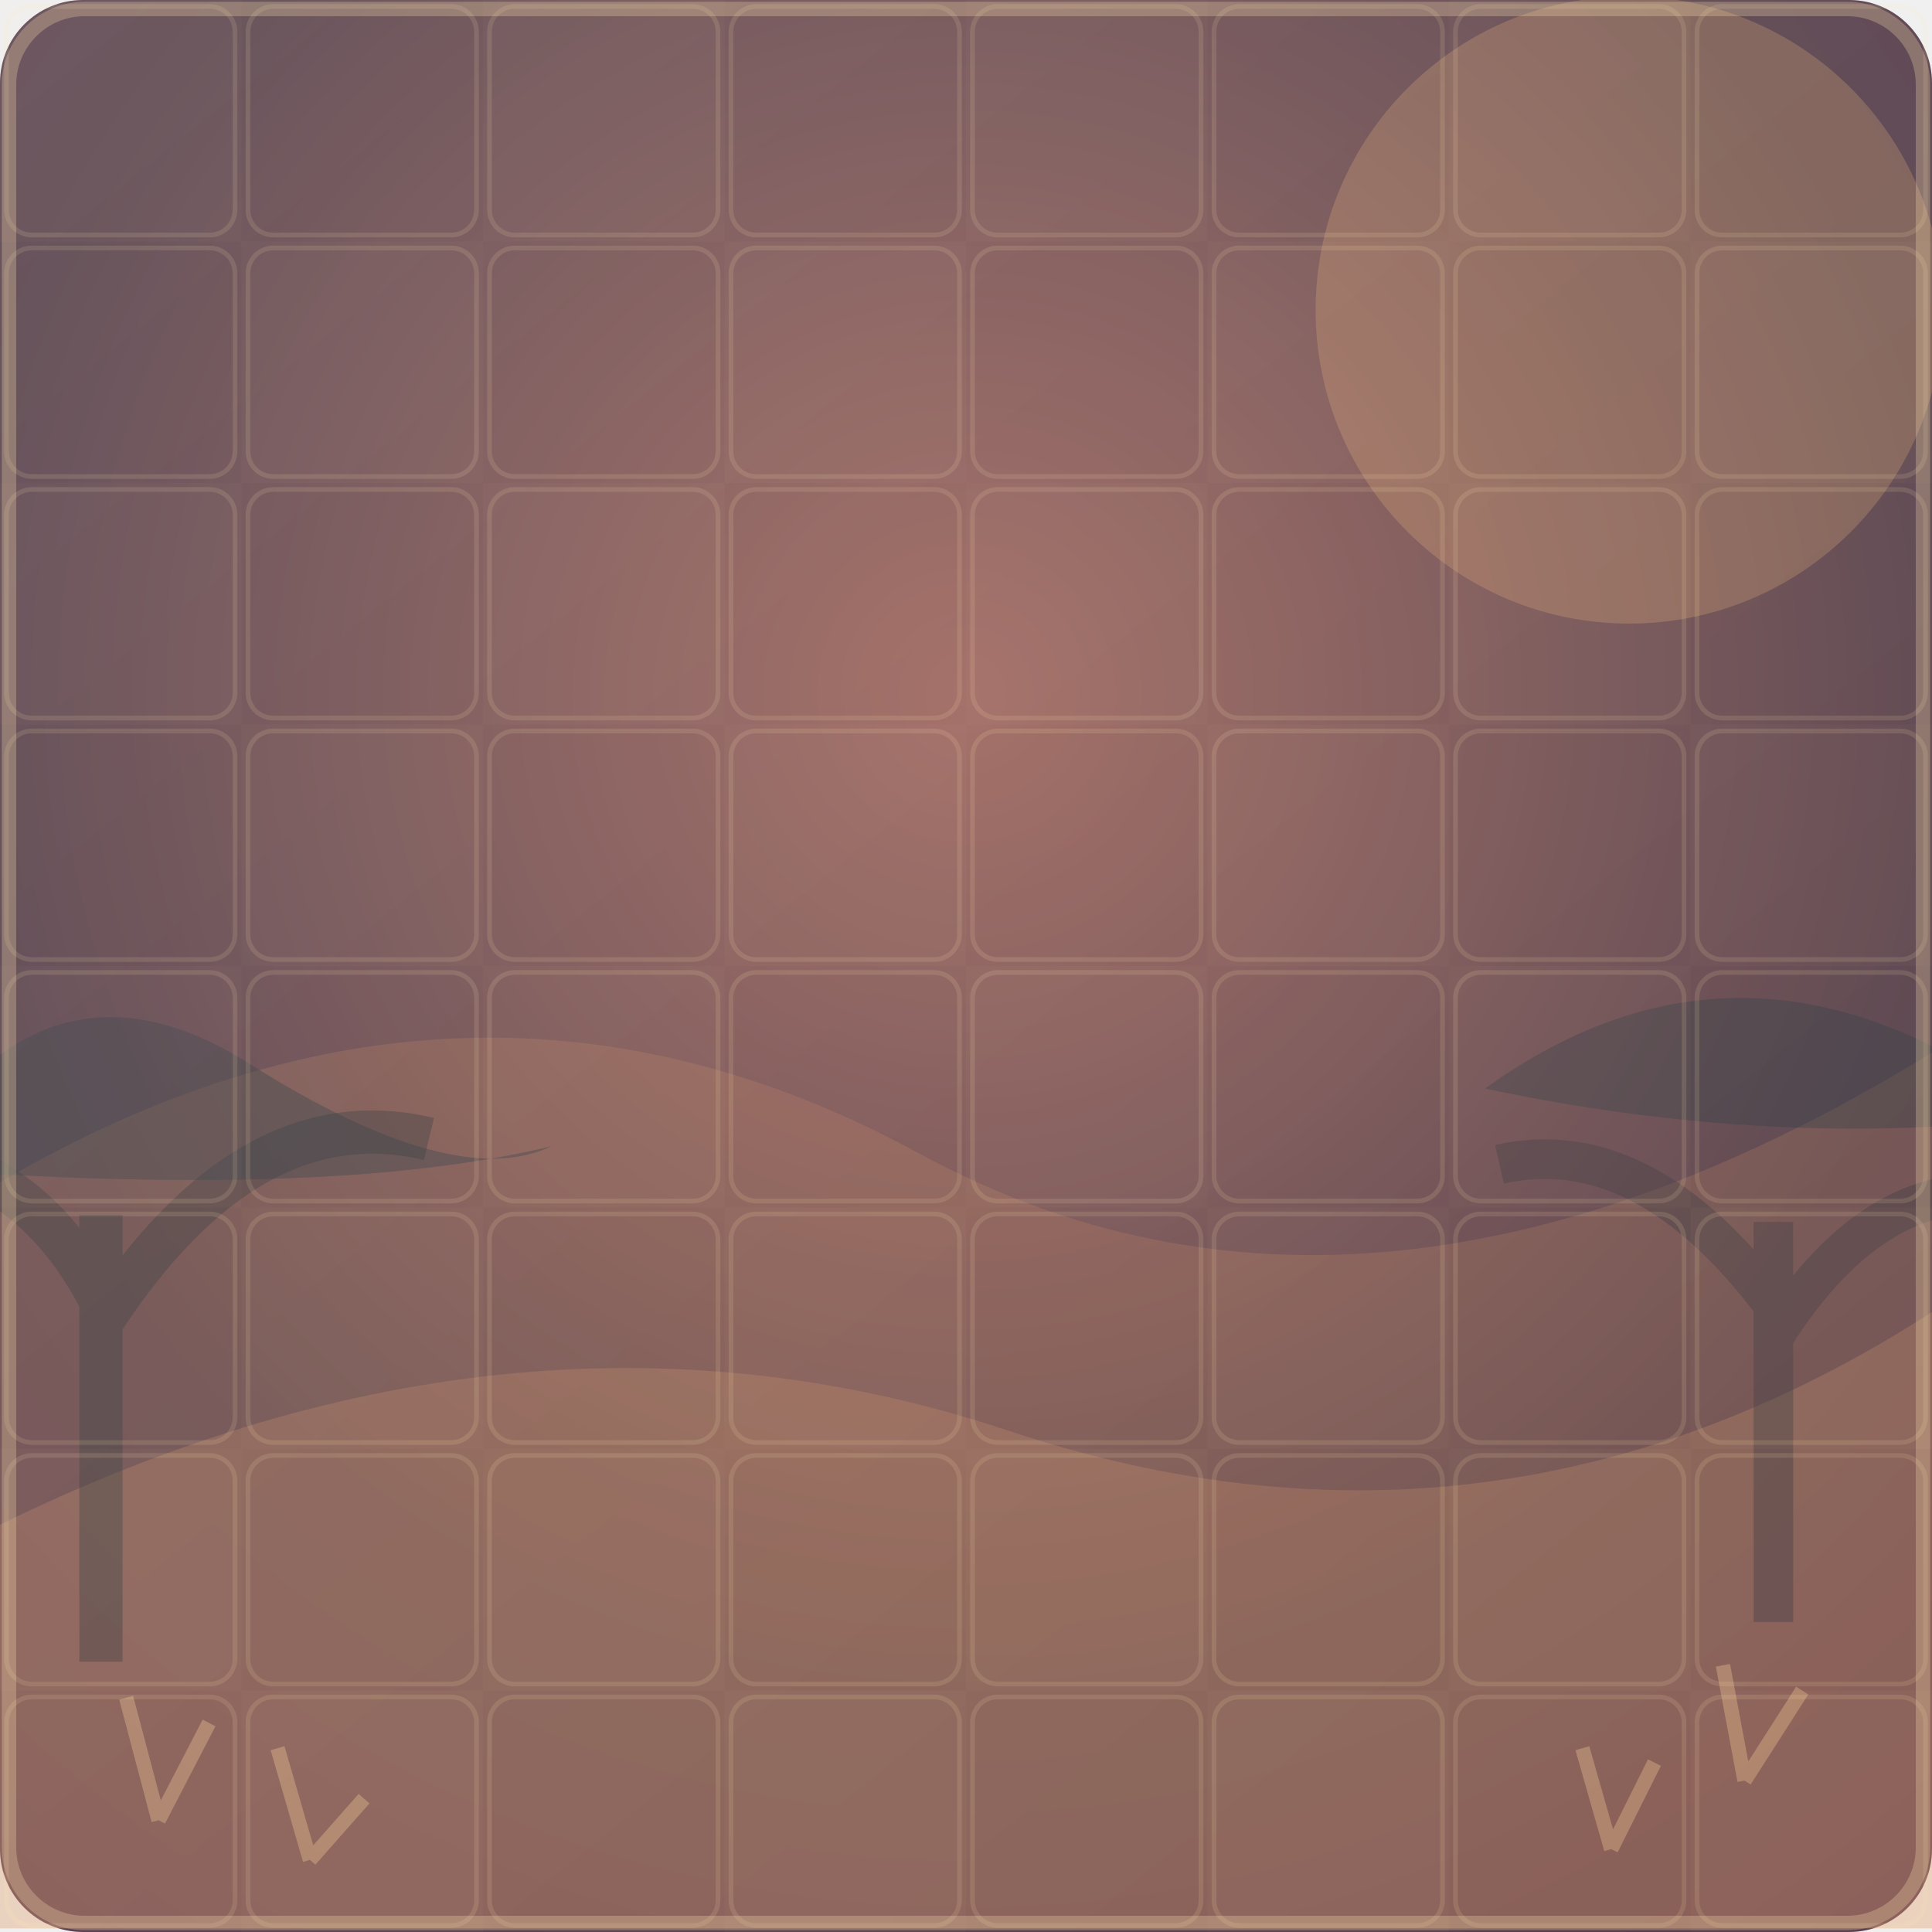
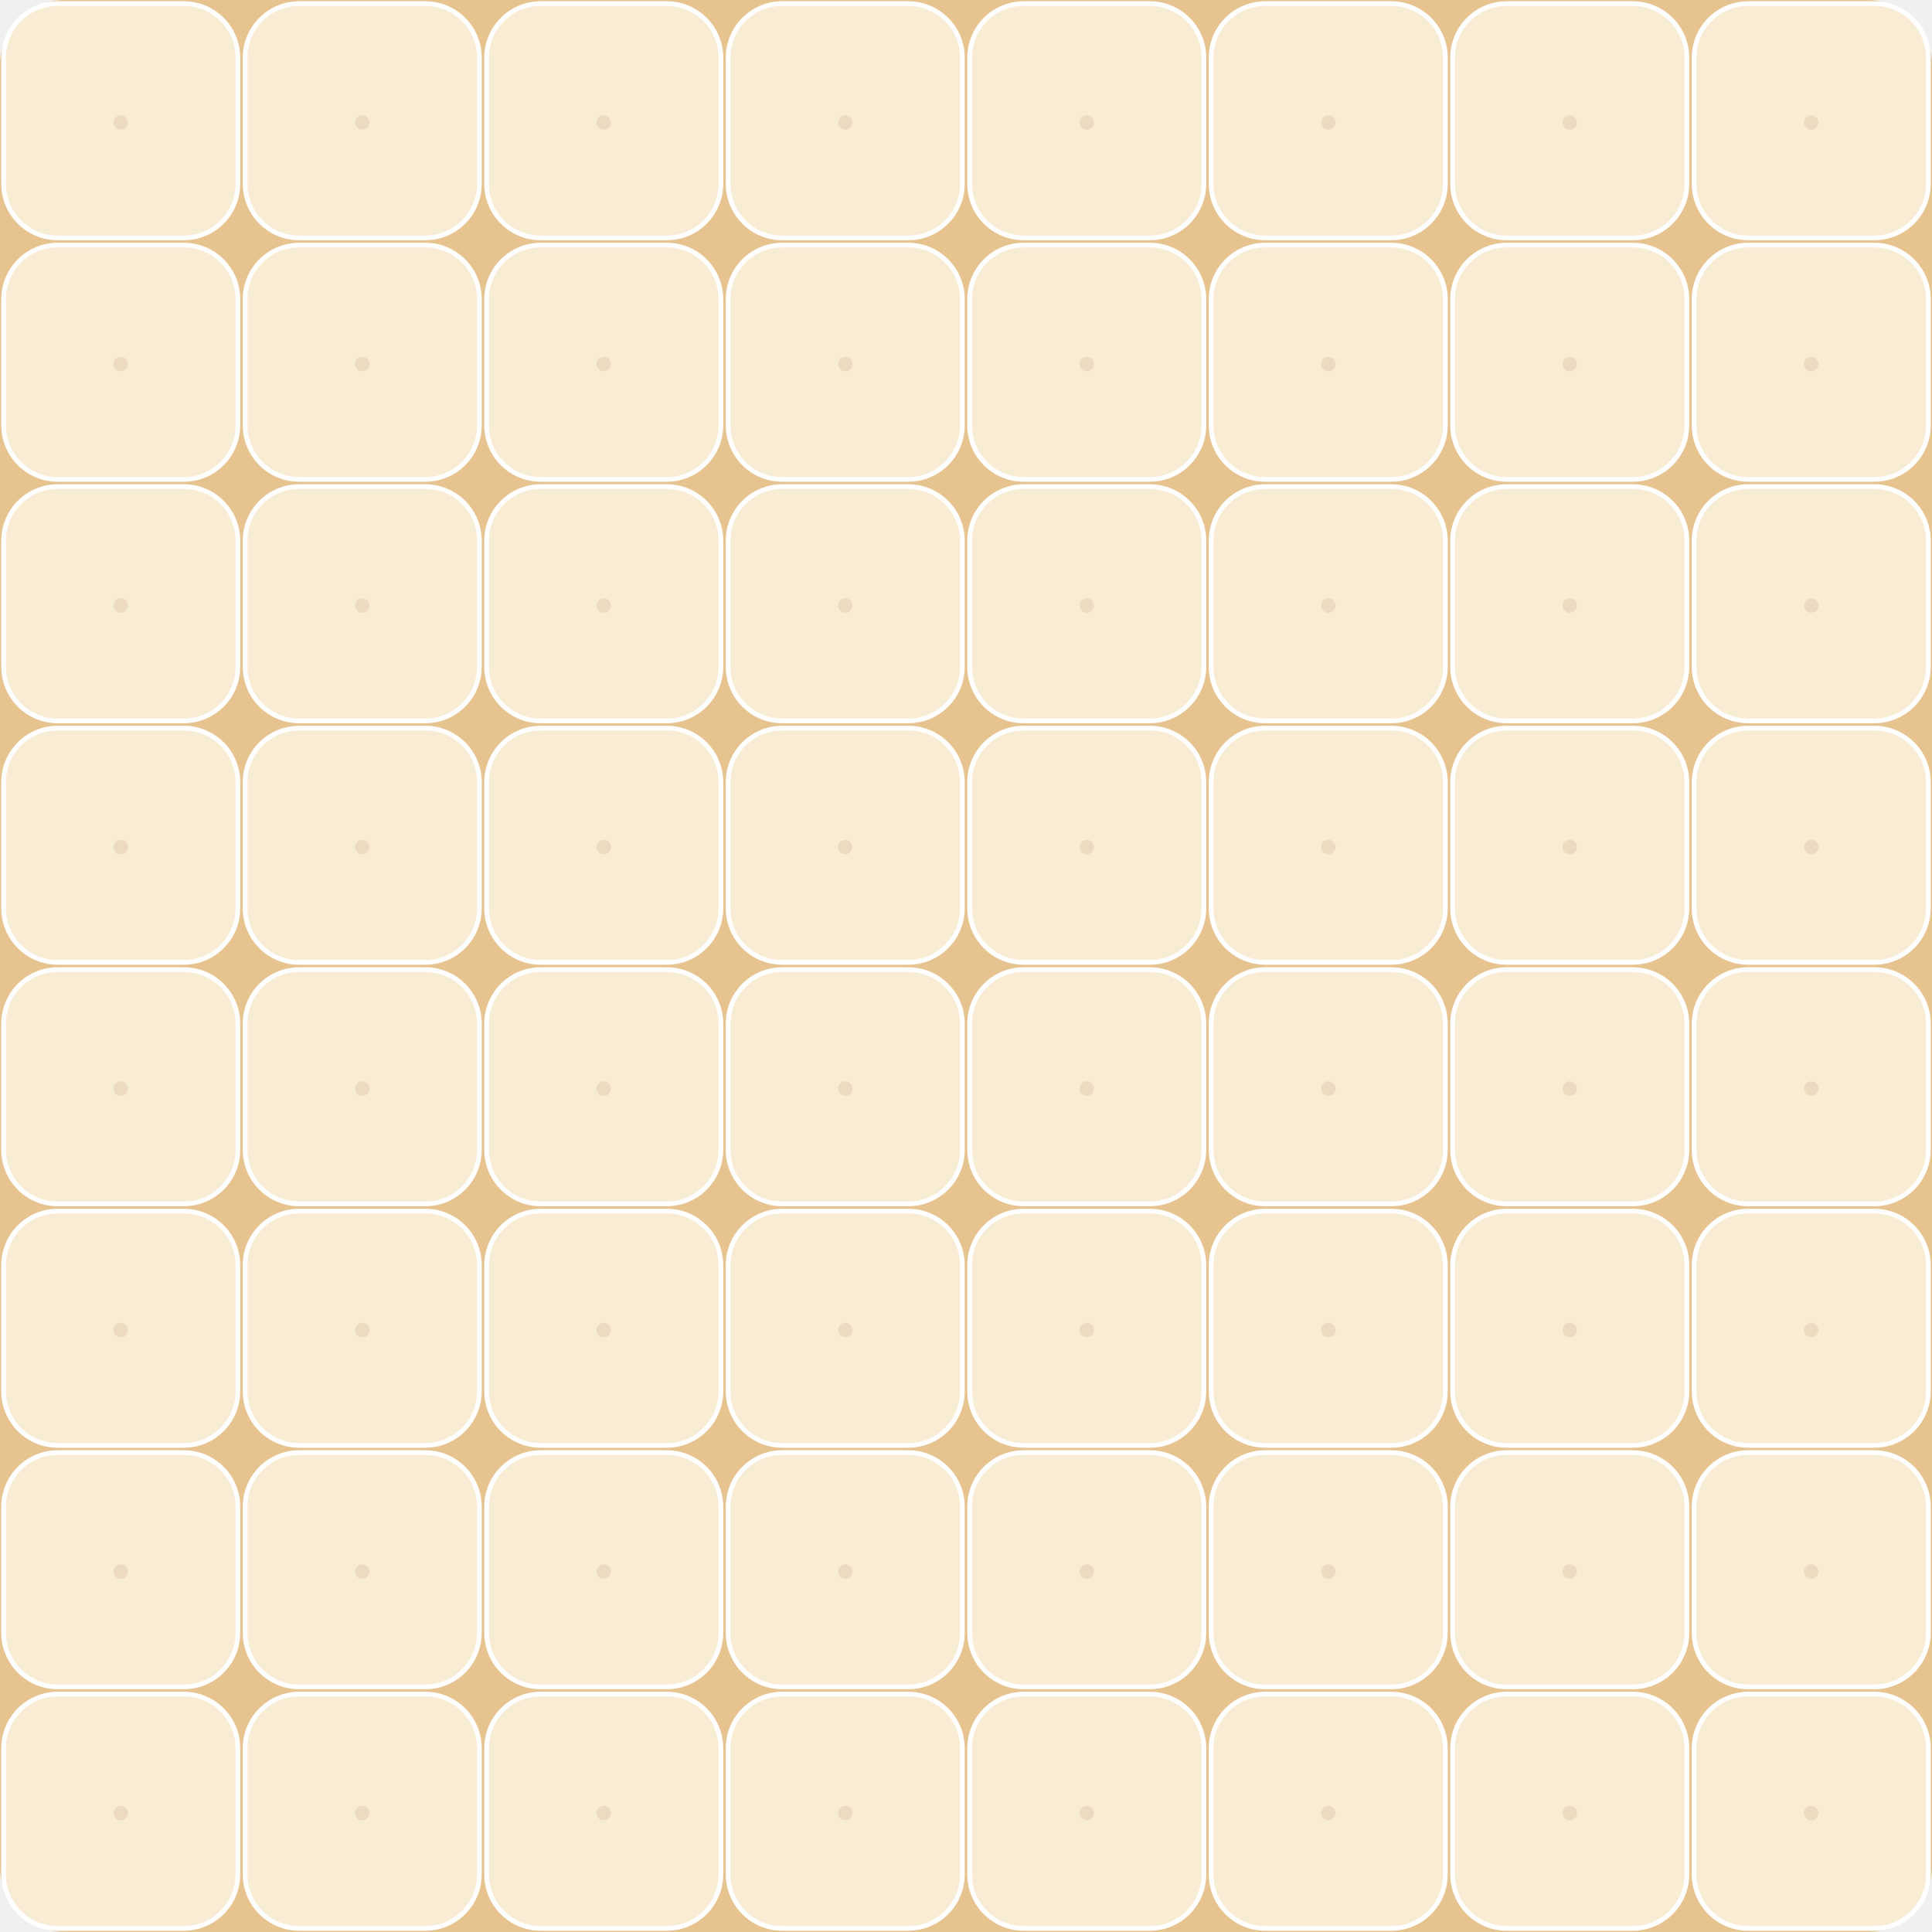
<svg xmlns="http://www.w3.org/2000/svg" width="536" height="536" viewBox="0 0 536 536">
-   <defs>
-     <radialGradient id="environment" cx=".5" cy=".36" r=".78">
-       <stop stop-color="#A16C63" />
-       <stop offset=".66" stop-color="#5D4750" />
-       <stop offset="1" stop-color="#593C4F" />
-     </radialGradient>
-     <linearGradient id="overlight" x1="0" y1="0" x2=".8" y2="1">
-       <stop stop-color="#FFFFFF" stop-opacity=".08" />
-       <stop offset="1" stop-color="#FFFFFF" stop-opacity="0" />
-     </linearGradient>
-   </defs>
-   <rect width="536" height="536" rx="23" fill="url(#environment)" />
-   <circle cx="452" cy="86" r="87" fill="#FBC17D" opacity=".22" />
-   <path d="M0 328Q130 252 255 320T536 292V535H0Z" fill="#DB9665" opacity=".18" />
-   <path d="M0 423Q145 352 280 397T536 364V535H0Z" fill="#E0A16C" opacity=".22" />
-   <path d="M28 461V337m0 24q-20-39-59-42m59 48q41-63 91-51" stroke="#3D3D40" stroke-width="12" opacity=".44" fill="none" />
-   <path d="M-27 324q39-65 96-29t84 23q-62 15-180 6M412 302q75-54 155 8-75 9-155-8" fill="#343E46" opacity=".4" />
-   <path d="M492 450V339m0 23q-36-48-76-39m76 48q29-46 67-39" stroke="#3C3B42" stroke-width="11" opacity=".38" fill="none" />
-   <g stroke="#EBC390" stroke-width="4" opacity=".37">
-     <path d="M44 505l-9-34m9 34 14-27M86 516l-9-31m9 31 15-17M447 513l-8-28m8 28 12-24M484 494l-6-32m6 32 16-25" />
-   </g>
-   <rect width="536" height="536" rx="23" fill="url(#overlight)" />
-   <g>
-     <rect x="0" y="0" width="67" height="67" fill="#FFE6B4" opacity=".025" />
-     <rect x="1.8" y="1.8" width="63.4" height="63.4" rx="7" fill="none" stroke="#FFE6B4" stroke-opacity=".13" stroke-width="1.3" />
-     <rect x="68.8" y="1.8" width="63.4" height="63.4" rx="7" fill="none" stroke="#FFE6B4" stroke-opacity=".13" stroke-width="1.3" />
-     <rect x="134" y="0" width="67" height="67" fill="#FFE6B4" opacity=".025" />
-     <rect x="135.8" y="1.8" width="63.4" height="63.4" rx="7" fill="none" stroke="#FFE6B4" stroke-opacity=".13" stroke-width="1.3" />
-     <rect x="202.8" y="1.8" width="63.4" height="63.4" rx="7" fill="none" stroke="#FFE6B4" stroke-opacity=".13" stroke-width="1.3" />
-     <rect x="268" y="0" width="67" height="67" fill="#FFE6B4" opacity=".025" />
-     <rect x="269.8" y="1.8" width="63.4" height="63.4" rx="7" fill="none" stroke="#FFE6B4" stroke-opacity=".13" stroke-width="1.3" />
-     <rect x="336.8" y="1.8" width="63.4" height="63.4" rx="7" fill="none" stroke="#FFE6B4" stroke-opacity=".13" stroke-width="1.3" />
-     <rect x="402" y="0" width="67" height="67" fill="#FFE6B4" opacity=".025" />
-     <rect x="403.8" y="1.8" width="63.4" height="63.4" rx="7" fill="none" stroke="#FFE6B4" stroke-opacity=".13" stroke-width="1.3" />
-     <rect x="470.8" y="1.8" width="63.4" height="63.4" rx="7" fill="none" stroke="#FFE6B4" stroke-opacity=".13" stroke-width="1.3" />
-     <rect x="1.8" y="68.8" width="63.4" height="63.4" rx="7" fill="none" stroke="#FFE6B4" stroke-opacity=".13" stroke-width="1.3" />
-     <rect x="67" y="67" width="67" height="67" fill="#FFE6B4" opacity=".025" />
-     <rect x="68.8" y="68.8" width="63.4" height="63.4" rx="7" fill="none" stroke="#FFE6B4" stroke-opacity=".13" stroke-width="1.3" />
-     <rect x="135.8" y="68.8" width="63.4" height="63.4" rx="7" fill="none" stroke="#FFE6B4" stroke-opacity=".13" stroke-width="1.3" />
-     <rect x="201" y="67" width="67" height="67" fill="#FFE6B4" opacity=".025" />
-     <rect x="202.8" y="68.8" width="63.4" height="63.4" rx="7" fill="none" stroke="#FFE6B4" stroke-opacity=".13" stroke-width="1.3" />
-     <rect x="269.8" y="68.8" width="63.4" height="63.4" rx="7" fill="none" stroke="#FFE6B4" stroke-opacity=".13" stroke-width="1.3" />
-     <rect x="335" y="67" width="67" height="67" fill="#FFE6B4" opacity=".025" />
-     <rect x="336.8" y="68.8" width="63.4" height="63.4" rx="7" fill="none" stroke="#FFE6B4" stroke-opacity=".13" stroke-width="1.3" />
-     <rect x="403.8" y="68.8" width="63.4" height="63.4" rx="7" fill="none" stroke="#FFE6B4" stroke-opacity=".13" stroke-width="1.3" />
-     <rect x="469" y="67" width="67" height="67" fill="#FFE6B4" opacity=".025" />
-     <rect x="470.8" y="68.8" width="63.4" height="63.4" rx="7" fill="none" stroke="#FFE6B4" stroke-opacity=".13" stroke-width="1.3" />
-     <rect x="0" y="134" width="67" height="67" fill="#FFE6B4" opacity=".025" />
-     <rect x="1.8" y="135.8" width="63.4" height="63.4" rx="7" fill="none" stroke="#FFE6B4" stroke-opacity=".13" stroke-width="1.3" />
-     <rect x="68.8" y="135.8" width="63.4" height="63.4" rx="7" fill="none" stroke="#FFE6B4" stroke-opacity=".13" stroke-width="1.3" />
-     <rect x="134" y="134" width="67" height="67" fill="#FFE6B4" opacity=".025" />
-     <rect x="135.8" y="135.8" width="63.4" height="63.4" rx="7" fill="none" stroke="#FFE6B4" stroke-opacity=".13" stroke-width="1.3" />
-     <rect x="202.8" y="135.8" width="63.4" height="63.4" rx="7" fill="none" stroke="#FFE6B4" stroke-opacity=".13" stroke-width="1.3" />
-     <rect x="268" y="134" width="67" height="67" fill="#FFE6B4" opacity=".025" />
-     <rect x="269.8" y="135.8" width="63.4" height="63.4" rx="7" fill="none" stroke="#FFE6B4" stroke-opacity=".13" stroke-width="1.3" />
-     <rect x="336.8" y="135.8" width="63.4" height="63.4" rx="7" fill="none" stroke="#FFE6B4" stroke-opacity=".13" stroke-width="1.3" />
-     <rect x="402" y="134" width="67" height="67" fill="#FFE6B4" opacity=".025" />
-     <rect x="403.8" y="135.8" width="63.4" height="63.4" rx="7" fill="none" stroke="#FFE6B4" stroke-opacity=".13" stroke-width="1.3" />
-     <rect x="470.8" y="135.8" width="63.4" height="63.4" rx="7" fill="none" stroke="#FFE6B4" stroke-opacity=".13" stroke-width="1.3" />
-     <rect x="1.8" y="202.8" width="63.4" height="63.4" rx="7" fill="none" stroke="#FFE6B4" stroke-opacity=".13" stroke-width="1.3" />
-     <rect x="67" y="201" width="67" height="67" fill="#FFE6B4" opacity=".025" />
-     <rect x="68.8" y="202.8" width="63.4" height="63.4" rx="7" fill="none" stroke="#FFE6B4" stroke-opacity=".13" stroke-width="1.3" />
-     <rect x="135.8" y="202.8" width="63.4" height="63.4" rx="7" fill="none" stroke="#FFE6B4" stroke-opacity=".13" stroke-width="1.3" />
-     <rect x="201" y="201" width="67" height="67" fill="#FFE6B4" opacity=".025" />
-     <rect x="202.8" y="202.8" width="63.4" height="63.4" rx="7" fill="none" stroke="#FFE6B4" stroke-opacity=".13" stroke-width="1.3" />
-     <rect x="269.8" y="202.8" width="63.4" height="63.4" rx="7" fill="none" stroke="#FFE6B4" stroke-opacity=".13" stroke-width="1.3" />
-     <rect x="335" y="201" width="67" height="67" fill="#FFE6B4" opacity=".025" />
-     <rect x="336.8" y="202.8" width="63.4" height="63.4" rx="7" fill="none" stroke="#FFE6B4" stroke-opacity=".13" stroke-width="1.3" />
-     <rect x="403.8" y="202.8" width="63.4" height="63.4" rx="7" fill="none" stroke="#FFE6B4" stroke-opacity=".13" stroke-width="1.3" />
-     <rect x="469" y="201" width="67" height="67" fill="#FFE6B4" opacity=".025" />
-     <rect x="470.8" y="202.8" width="63.4" height="63.4" rx="7" fill="none" stroke="#FFE6B4" stroke-opacity=".13" stroke-width="1.3" />
-     <rect x="0" y="268" width="67" height="67" fill="#FFE6B4" opacity=".025" />
-     <rect x="1.8" y="269.8" width="63.4" height="63.4" rx="7" fill="none" stroke="#FFE6B4" stroke-opacity=".13" stroke-width="1.3" />
-     <rect x="68.8" y="269.8" width="63.4" height="63.4" rx="7" fill="none" stroke="#FFE6B4" stroke-opacity=".13" stroke-width="1.3" />
-     <rect x="134" y="268" width="67" height="67" fill="#FFE6B4" opacity=".025" />
-     <rect x="135.8" y="269.8" width="63.4" height="63.4" rx="7" fill="none" stroke="#FFE6B4" stroke-opacity=".13" stroke-width="1.3" />
-     <rect x="202.8" y="269.8" width="63.4" height="63.4" rx="7" fill="none" stroke="#FFE6B4" stroke-opacity=".13" stroke-width="1.3" />
-     <rect x="268" y="268" width="67" height="67" fill="#FFE6B4" opacity=".025" />
-     <rect x="269.8" y="269.8" width="63.4" height="63.4" rx="7" fill="none" stroke="#FFE6B4" stroke-opacity=".13" stroke-width="1.3" />
-     <rect x="336.8" y="269.8" width="63.4" height="63.4" rx="7" fill="none" stroke="#FFE6B4" stroke-opacity=".13" stroke-width="1.3" />
-     <rect x="402" y="268" width="67" height="67" fill="#FFE6B4" opacity=".025" />
-     <rect x="403.8" y="269.8" width="63.4" height="63.4" rx="7" fill="none" stroke="#FFE6B4" stroke-opacity=".13" stroke-width="1.3" />
-     <rect x="470.8" y="269.8" width="63.4" height="63.4" rx="7" fill="none" stroke="#FFE6B4" stroke-opacity=".13" stroke-width="1.3" />
-     <rect x="1.8" y="336.8" width="63.4" height="63.4" rx="7" fill="none" stroke="#FFE6B4" stroke-opacity=".13" stroke-width="1.3" />
-     <rect x="67" y="335" width="67" height="67" fill="#FFE6B4" opacity=".025" />
-     <rect x="68.8" y="336.8" width="63.4" height="63.4" rx="7" fill="none" stroke="#FFE6B4" stroke-opacity=".13" stroke-width="1.3" />
-     <rect x="135.8" y="336.8" width="63.4" height="63.4" rx="7" fill="none" stroke="#FFE6B4" stroke-opacity=".13" stroke-width="1.3" />
-     <rect x="201" y="335" width="67" height="67" fill="#FFE6B4" opacity=".025" />
-     <rect x="202.8" y="336.8" width="63.4" height="63.4" rx="7" fill="none" stroke="#FFE6B4" stroke-opacity=".13" stroke-width="1.3" />
-     <rect x="269.8" y="336.8" width="63.4" height="63.4" rx="7" fill="none" stroke="#FFE6B4" stroke-opacity=".13" stroke-width="1.3" />
-     <rect x="335" y="335" width="67" height="67" fill="#FFE6B4" opacity=".025" />
-     <rect x="336.8" y="336.8" width="63.4" height="63.4" rx="7" fill="none" stroke="#FFE6B4" stroke-opacity=".13" stroke-width="1.3" />
-     <rect x="403.8" y="336.8" width="63.4" height="63.4" rx="7" fill="none" stroke="#FFE6B4" stroke-opacity=".13" stroke-width="1.3" />
-     <rect x="469" y="335" width="67" height="67" fill="#FFE6B4" opacity=".025" />
-     <rect x="470.8" y="336.8" width="63.4" height="63.4" rx="7" fill="none" stroke="#FFE6B4" stroke-opacity=".13" stroke-width="1.3" />
-     <rect x="0" y="402" width="67" height="67" fill="#FFE6B4" opacity=".025" />
-     <rect x="1.8" y="403.8" width="63.4" height="63.4" rx="7" fill="none" stroke="#FFE6B4" stroke-opacity=".13" stroke-width="1.3" />
-     <rect x="68.8" y="403.8" width="63.4" height="63.4" rx="7" fill="none" stroke="#FFE6B4" stroke-opacity=".13" stroke-width="1.3" />
-     <rect x="134" y="402" width="67" height="67" fill="#FFE6B4" opacity=".025" />
-     <rect x="135.8" y="403.8" width="63.4" height="63.4" rx="7" fill="none" stroke="#FFE6B4" stroke-opacity=".13" stroke-width="1.3" />
-     <rect x="202.8" y="403.8" width="63.4" height="63.4" rx="7" fill="none" stroke="#FFE6B4" stroke-opacity=".13" stroke-width="1.3" />
-     <rect x="268" y="402" width="67" height="67" fill="#FFE6B4" opacity=".025" />
-     <rect x="269.8" y="403.8" width="63.4" height="63.4" rx="7" fill="none" stroke="#FFE6B4" stroke-opacity=".13" stroke-width="1.3" />
-     <rect x="336.8" y="403.8" width="63.4" height="63.4" rx="7" fill="none" stroke="#FFE6B4" stroke-opacity=".13" stroke-width="1.3" />
-     <rect x="402" y="402" width="67" height="67" fill="#FFE6B4" opacity=".025" />
-     <rect x="403.8" y="403.8" width="63.4" height="63.4" rx="7" fill="none" stroke="#FFE6B4" stroke-opacity=".13" stroke-width="1.3" />
-     <rect x="470.8" y="403.8" width="63.4" height="63.4" rx="7" fill="none" stroke="#FFE6B4" stroke-opacity=".13" stroke-width="1.3" />
-     <rect x="1.8" y="470.8" width="63.4" height="63.4" rx="7" fill="none" stroke="#FFE6B4" stroke-opacity=".13" stroke-width="1.3" />
-     <rect x="67" y="469" width="67" height="67" fill="#FFE6B4" opacity=".025" />
-     <rect x="68.8" y="470.8" width="63.4" height="63.4" rx="7" fill="none" stroke="#FFE6B4" stroke-opacity=".13" stroke-width="1.3" />
-     <rect x="135.8" y="470.8" width="63.4" height="63.4" rx="7" fill="none" stroke="#FFE6B4" stroke-opacity=".13" stroke-width="1.3" />
-     <rect x="201" y="469" width="67" height="67" fill="#FFE6B4" opacity=".025" />
-     <rect x="202.8" y="470.8" width="63.4" height="63.4" rx="7" fill="none" stroke="#FFE6B4" stroke-opacity=".13" stroke-width="1.3" />
-     <rect x="269.8" y="470.8" width="63.4" height="63.4" rx="7" fill="none" stroke="#FFE6B4" stroke-opacity=".13" stroke-width="1.3" />
-     <rect x="335" y="469" width="67" height="67" fill="#FFE6B4" opacity=".025" />
-     <rect x="336.8" y="470.8" width="63.4" height="63.4" rx="7" fill="none" stroke="#FFE6B4" stroke-opacity=".13" stroke-width="1.3" />
-     <rect x="403.8" y="470.8" width="63.4" height="63.4" rx="7" fill="none" stroke="#FFE6B4" stroke-opacity=".13" stroke-width="1.3" />
-     <rect x="469" y="469" width="67" height="67" fill="#FFE6B4" opacity=".025" />
-     <rect x="470.8" y="470.8" width="63.4" height="63.4" rx="7" fill="none" stroke="#FFE6B4" stroke-opacity=".13" stroke-width="1.3" />
-   </g>
-   <rect x="2.5" y="2.5" width="531" height="531" rx="21" fill="none" stroke="#FFE6B4" stroke-opacity=".27" stroke-width="4" />
+   <rect width="536" height="536" rx="18" fill="#E7C38F" />
+   <rect x="1" y="1" width="65" height="65" rx="15" fill="#F9ECD4" stroke="#FFFFFF" stroke-width="1.3" />
+   <ellipse cx="33.5" cy="34" rx="2" ry="2" fill="#996C46" opacity=".14" />
+   <rect x="68" y="1" width="65" height="65" rx="15" fill="#F9ECD4" stroke="#FFFFFF" stroke-width="1.3" />
+   <ellipse cx="100.5" cy="34" rx="2" ry="2" fill="#996C46" opacity=".14" />
+   <rect x="135" y="1" width="65" height="65" rx="15" fill="#F9ECD4" stroke="#FFFFFF" stroke-width="1.3" />
+   <ellipse cx="167.5" cy="34" rx="2" ry="2" fill="#996C46" opacity=".14" />
+   <rect x="202" y="1" width="65" height="65" rx="15" fill="#F9ECD4" stroke="#FFFFFF" stroke-width="1.3" />
+   <ellipse cx="234.5" cy="34" rx="2" ry="2" fill="#996C46" opacity=".14" />
+   <rect x="269" y="1" width="65" height="65" rx="15" fill="#F9ECD4" stroke="#FFFFFF" stroke-width="1.3" />
+   <ellipse cx="301.5" cy="34" rx="2" ry="2" fill="#996C46" opacity=".14" />
+   <rect x="336" y="1" width="65" height="65" rx="15" fill="#F9ECD4" stroke="#FFFFFF" stroke-width="1.3" />
+   <ellipse cx="368.5" cy="34" rx="2" ry="2" fill="#996C46" opacity=".14" />
+   <rect x="403" y="1" width="65" height="65" rx="15" fill="#F9ECD4" stroke="#FFFFFF" stroke-width="1.3" />
+   <ellipse cx="435.5" cy="34" rx="2" ry="2" fill="#996C46" opacity=".14" />
+   <rect x="470" y="1" width="65" height="65" rx="15" fill="#F9ECD4" stroke="#FFFFFF" stroke-width="1.3" />
+   <ellipse cx="502.5" cy="34" rx="2" ry="2" fill="#996C46" opacity=".14" />
+   <rect x="1" y="68" width="65" height="65" rx="15" fill="#F9ECD4" stroke="#FFFFFF" stroke-width="1.3" />
+   <ellipse cx="33.5" cy="101" rx="2" ry="2" fill="#996C46" opacity=".14" />
+   <rect x="68" y="68" width="65" height="65" rx="15" fill="#F9ECD4" stroke="#FFFFFF" stroke-width="1.3" />
+   <ellipse cx="100.5" cy="101" rx="2" ry="2" fill="#996C46" opacity=".14" />
+   <rect x="135" y="68" width="65" height="65" rx="15" fill="#F9ECD4" stroke="#FFFFFF" stroke-width="1.3" />
+   <ellipse cx="167.5" cy="101" rx="2" ry="2" fill="#996C46" opacity=".14" />
+   <rect x="202" y="68" width="65" height="65" rx="15" fill="#F9ECD4" stroke="#FFFFFF" stroke-width="1.3" />
+   <ellipse cx="234.5" cy="101" rx="2" ry="2" fill="#996C46" opacity=".14" />
+   <rect x="269" y="68" width="65" height="65" rx="15" fill="#F9ECD4" stroke="#FFFFFF" stroke-width="1.3" />
+   <ellipse cx="301.5" cy="101" rx="2" ry="2" fill="#996C46" opacity=".14" />
+   <rect x="336" y="68" width="65" height="65" rx="15" fill="#F9ECD4" stroke="#FFFFFF" stroke-width="1.3" />
+   <ellipse cx="368.5" cy="101" rx="2" ry="2" fill="#996C46" opacity=".14" />
+   <rect x="403" y="68" width="65" height="65" rx="15" fill="#F9ECD4" stroke="#FFFFFF" stroke-width="1.3" />
+   <ellipse cx="435.5" cy="101" rx="2" ry="2" fill="#996C46" opacity=".14" />
+   <rect x="470" y="68" width="65" height="65" rx="15" fill="#F9ECD4" stroke="#FFFFFF" stroke-width="1.3" />
+   <ellipse cx="502.5" cy="101" rx="2" ry="2" fill="#996C46" opacity=".14" />
+   <rect x="1" y="135" width="65" height="65" rx="15" fill="#F9ECD4" stroke="#FFFFFF" stroke-width="1.3" />
+   <ellipse cx="33.5" cy="168" rx="2" ry="2" fill="#996C46" opacity=".14" />
+   <rect x="68" y="135" width="65" height="65" rx="15" fill="#F9ECD4" stroke="#FFFFFF" stroke-width="1.3" />
+   <ellipse cx="100.5" cy="168" rx="2" ry="2" fill="#996C46" opacity=".14" />
+   <rect x="135" y="135" width="65" height="65" rx="15" fill="#F9ECD4" stroke="#FFFFFF" stroke-width="1.3" />
+   <ellipse cx="167.5" cy="168" rx="2" ry="2" fill="#996C46" opacity=".14" />
+   <rect x="202" y="135" width="65" height="65" rx="15" fill="#F9ECD4" stroke="#FFFFFF" stroke-width="1.3" />
+   <ellipse cx="234.5" cy="168" rx="2" ry="2" fill="#996C46" opacity=".14" />
+   <rect x="269" y="135" width="65" height="65" rx="15" fill="#F9ECD4" stroke="#FFFFFF" stroke-width="1.3" />
+   <ellipse cx="301.5" cy="168" rx="2" ry="2" fill="#996C46" opacity=".14" />
+   <rect x="336" y="135" width="65" height="65" rx="15" fill="#F9ECD4" stroke="#FFFFFF" stroke-width="1.3" />
+   <ellipse cx="368.5" cy="168" rx="2" ry="2" fill="#996C46" opacity=".14" />
+   <rect x="403" y="135" width="65" height="65" rx="15" fill="#F9ECD4" stroke="#FFFFFF" stroke-width="1.3" />
+   <ellipse cx="435.5" cy="168" rx="2" ry="2" fill="#996C46" opacity=".14" />
+   <rect x="470" y="135" width="65" height="65" rx="15" fill="#F9ECD4" stroke="#FFFFFF" stroke-width="1.3" />
+   <ellipse cx="502.5" cy="168" rx="2" ry="2" fill="#996C46" opacity=".14" />
+   <rect x="1" y="202" width="65" height="65" rx="15" fill="#F9ECD4" stroke="#FFFFFF" stroke-width="1.3" />
+   <ellipse cx="33.5" cy="235" rx="2" ry="2" fill="#996C46" opacity=".14" />
+   <rect x="68" y="202" width="65" height="65" rx="15" fill="#F9ECD4" stroke="#FFFFFF" stroke-width="1.3" />
+   <ellipse cx="100.5" cy="235" rx="2" ry="2" fill="#996C46" opacity=".14" />
+   <rect x="135" y="202" width="65" height="65" rx="15" fill="#F9ECD4" stroke="#FFFFFF" stroke-width="1.3" />
+   <ellipse cx="167.5" cy="235" rx="2" ry="2" fill="#996C46" opacity=".14" />
+   <rect x="202" y="202" width="65" height="65" rx="15" fill="#F9ECD4" stroke="#FFFFFF" stroke-width="1.3" />
+   <ellipse cx="234.5" cy="235" rx="2" ry="2" fill="#996C46" opacity=".14" />
+   <rect x="269" y="202" width="65" height="65" rx="15" fill="#F9ECD4" stroke="#FFFFFF" stroke-width="1.3" />
+   <ellipse cx="301.5" cy="235" rx="2" ry="2" fill="#996C46" opacity=".14" />
+   <rect x="336" y="202" width="65" height="65" rx="15" fill="#F9ECD4" stroke="#FFFFFF" stroke-width="1.3" />
+   <ellipse cx="368.5" cy="235" rx="2" ry="2" fill="#996C46" opacity=".14" />
+   <rect x="403" y="202" width="65" height="65" rx="15" fill="#F9ECD4" stroke="#FFFFFF" stroke-width="1.3" />
+   <ellipse cx="435.5" cy="235" rx="2" ry="2" fill="#996C46" opacity=".14" />
+   <rect x="470" y="202" width="65" height="65" rx="15" fill="#F9ECD4" stroke="#FFFFFF" stroke-width="1.3" />
+   <ellipse cx="502.5" cy="235" rx="2" ry="2" fill="#996C46" opacity=".14" />
+   <rect x="1" y="269" width="65" height="65" rx="15" fill="#F9ECD4" stroke="#FFFFFF" stroke-width="1.3" />
+   <ellipse cx="33.5" cy="302" rx="2" ry="2" fill="#996C46" opacity=".14" />
+   <rect x="68" y="269" width="65" height="65" rx="15" fill="#F9ECD4" stroke="#FFFFFF" stroke-width="1.3" />
+   <ellipse cx="100.5" cy="302" rx="2" ry="2" fill="#996C46" opacity=".14" />
+   <rect x="135" y="269" width="65" height="65" rx="15" fill="#F9ECD4" stroke="#FFFFFF" stroke-width="1.3" />
+   <ellipse cx="167.5" cy="302" rx="2" ry="2" fill="#996C46" opacity=".14" />
+   <rect x="202" y="269" width="65" height="65" rx="15" fill="#F9ECD4" stroke="#FFFFFF" stroke-width="1.3" />
+   <ellipse cx="234.5" cy="302" rx="2" ry="2" fill="#996C46" opacity=".14" />
+   <rect x="269" y="269" width="65" height="65" rx="15" fill="#F9ECD4" stroke="#FFFFFF" stroke-width="1.3" />
+   <ellipse cx="301.5" cy="302" rx="2" ry="2" fill="#996C46" opacity=".14" />
+   <rect x="336" y="269" width="65" height="65" rx="15" fill="#F9ECD4" stroke="#FFFFFF" stroke-width="1.3" />
+   <ellipse cx="368.5" cy="302" rx="2" ry="2" fill="#996C46" opacity=".14" />
+   <rect x="403" y="269" width="65" height="65" rx="15" fill="#F9ECD4" stroke="#FFFFFF" stroke-width="1.3" />
+   <ellipse cx="435.5" cy="302" rx="2" ry="2" fill="#996C46" opacity=".14" />
+   <rect x="470" y="269" width="65" height="65" rx="15" fill="#F9ECD4" stroke="#FFFFFF" stroke-width="1.3" />
+   <ellipse cx="502.5" cy="302" rx="2" ry="2" fill="#996C46" opacity=".14" />
+   <rect x="1" y="336" width="65" height="65" rx="15" fill="#F9ECD4" stroke="#FFFFFF" stroke-width="1.3" />
+   <ellipse cx="33.5" cy="369" rx="2" ry="2" fill="#996C46" opacity=".14" />
+   <rect x="68" y="336" width="65" height="65" rx="15" fill="#F9ECD4" stroke="#FFFFFF" stroke-width="1.3" />
+   <ellipse cx="100.5" cy="369" rx="2" ry="2" fill="#996C46" opacity=".14" />
+   <rect x="135" y="336" width="65" height="65" rx="15" fill="#F9ECD4" stroke="#FFFFFF" stroke-width="1.3" />
+   <ellipse cx="167.5" cy="369" rx="2" ry="2" fill="#996C46" opacity=".14" />
+   <rect x="202" y="336" width="65" height="65" rx="15" fill="#F9ECD4" stroke="#FFFFFF" stroke-width="1.3" />
+   <ellipse cx="234.5" cy="369" rx="2" ry="2" fill="#996C46" opacity=".14" />
+   <rect x="269" y="336" width="65" height="65" rx="15" fill="#F9ECD4" stroke="#FFFFFF" stroke-width="1.3" />
+   <ellipse cx="301.5" cy="369" rx="2" ry="2" fill="#996C46" opacity=".14" />
+   <rect x="336" y="336" width="65" height="65" rx="15" fill="#F9ECD4" stroke="#FFFFFF" stroke-width="1.3" />
+   <ellipse cx="368.5" cy="369" rx="2" ry="2" fill="#996C46" opacity=".14" />
+   <rect x="403" y="336" width="65" height="65" rx="15" fill="#F9ECD4" stroke="#FFFFFF" stroke-width="1.3" />
+   <ellipse cx="435.5" cy="369" rx="2" ry="2" fill="#996C46" opacity=".14" />
+   <rect x="470" y="336" width="65" height="65" rx="15" fill="#F9ECD4" stroke="#FFFFFF" stroke-width="1.3" />
+   <ellipse cx="502.5" cy="369" rx="2" ry="2" fill="#996C46" opacity=".14" />
+   <rect x="1" y="403" width="65" height="65" rx="15" fill="#F9ECD4" stroke="#FFFFFF" stroke-width="1.3" />
+   <ellipse cx="33.5" cy="436" rx="2" ry="2" fill="#996C46" opacity=".14" />
+   <rect x="68" y="403" width="65" height="65" rx="15" fill="#F9ECD4" stroke="#FFFFFF" stroke-width="1.3" />
+   <ellipse cx="100.5" cy="436" rx="2" ry="2" fill="#996C46" opacity=".14" />
+   <rect x="135" y="403" width="65" height="65" rx="15" fill="#F9ECD4" stroke="#FFFFFF" stroke-width="1.3" />
+   <ellipse cx="167.5" cy="436" rx="2" ry="2" fill="#996C46" opacity=".14" />
+   <rect x="202" y="403" width="65" height="65" rx="15" fill="#F9ECD4" stroke="#FFFFFF" stroke-width="1.3" />
+   <ellipse cx="234.5" cy="436" rx="2" ry="2" fill="#996C46" opacity=".14" />
+   <rect x="269" y="403" width="65" height="65" rx="15" fill="#F9ECD4" stroke="#FFFFFF" stroke-width="1.3" />
+   <ellipse cx="301.5" cy="436" rx="2" ry="2" fill="#996C46" opacity=".14" />
+   <rect x="336" y="403" width="65" height="65" rx="15" fill="#F9ECD4" stroke="#FFFFFF" stroke-width="1.3" />
+   <ellipse cx="368.5" cy="436" rx="2" ry="2" fill="#996C46" opacity=".14" />
+   <rect x="403" y="403" width="65" height="65" rx="15" fill="#F9ECD4" stroke="#FFFFFF" stroke-width="1.3" />
+   <ellipse cx="435.5" cy="436" rx="2" ry="2" fill="#996C46" opacity=".14" />
+   <rect x="470" y="403" width="65" height="65" rx="15" fill="#F9ECD4" stroke="#FFFFFF" stroke-width="1.3" />
+   <ellipse cx="502.5" cy="436" rx="2" ry="2" fill="#996C46" opacity=".14" />
+   <rect x="1" y="470" width="65" height="65" rx="15" fill="#F9ECD4" stroke="#FFFFFF" stroke-width="1.3" />
+   <ellipse cx="33.5" cy="503" rx="2" ry="2" fill="#996C46" opacity=".14" />
+   <rect x="68" y="470" width="65" height="65" rx="15" fill="#F9ECD4" stroke="#FFFFFF" stroke-width="1.3" />
+   <ellipse cx="100.5" cy="503" rx="2" ry="2" fill="#996C46" opacity=".14" />
+   <rect x="135" y="470" width="65" height="65" rx="15" fill="#F9ECD4" stroke="#FFFFFF" stroke-width="1.3" />
+   <ellipse cx="167.5" cy="503" rx="2" ry="2" fill="#996C46" opacity=".14" />
+   <rect x="202" y="470" width="65" height="65" rx="15" fill="#F9ECD4" stroke="#FFFFFF" stroke-width="1.3" />
+   <ellipse cx="234.5" cy="503" rx="2" ry="2" fill="#996C46" opacity=".14" />
+   <rect x="269" y="470" width="65" height="65" rx="15" fill="#F9ECD4" stroke="#FFFFFF" stroke-width="1.3" />
+   <ellipse cx="301.5" cy="503" rx="2" ry="2" fill="#996C46" opacity=".14" />
+   <rect x="336" y="470" width="65" height="65" rx="15" fill="#F9ECD4" stroke="#FFFFFF" stroke-width="1.3" />
+   <ellipse cx="368.5" cy="503" rx="2" ry="2" fill="#996C46" opacity=".14" />
+   <rect x="403" y="470" width="65" height="65" rx="15" fill="#F9ECD4" stroke="#FFFFFF" stroke-width="1.3" />
+   <ellipse cx="435.5" cy="503" rx="2" ry="2" fill="#996C46" opacity=".14" />
+   <rect x="470" y="470" width="65" height="65" rx="15" fill="#F9ECD4" stroke="#FFFFFF" stroke-width="1.3" />
+   <ellipse cx="502.5" cy="503" rx="2" ry="2" fill="#996C46" opacity=".14" />
</svg>
